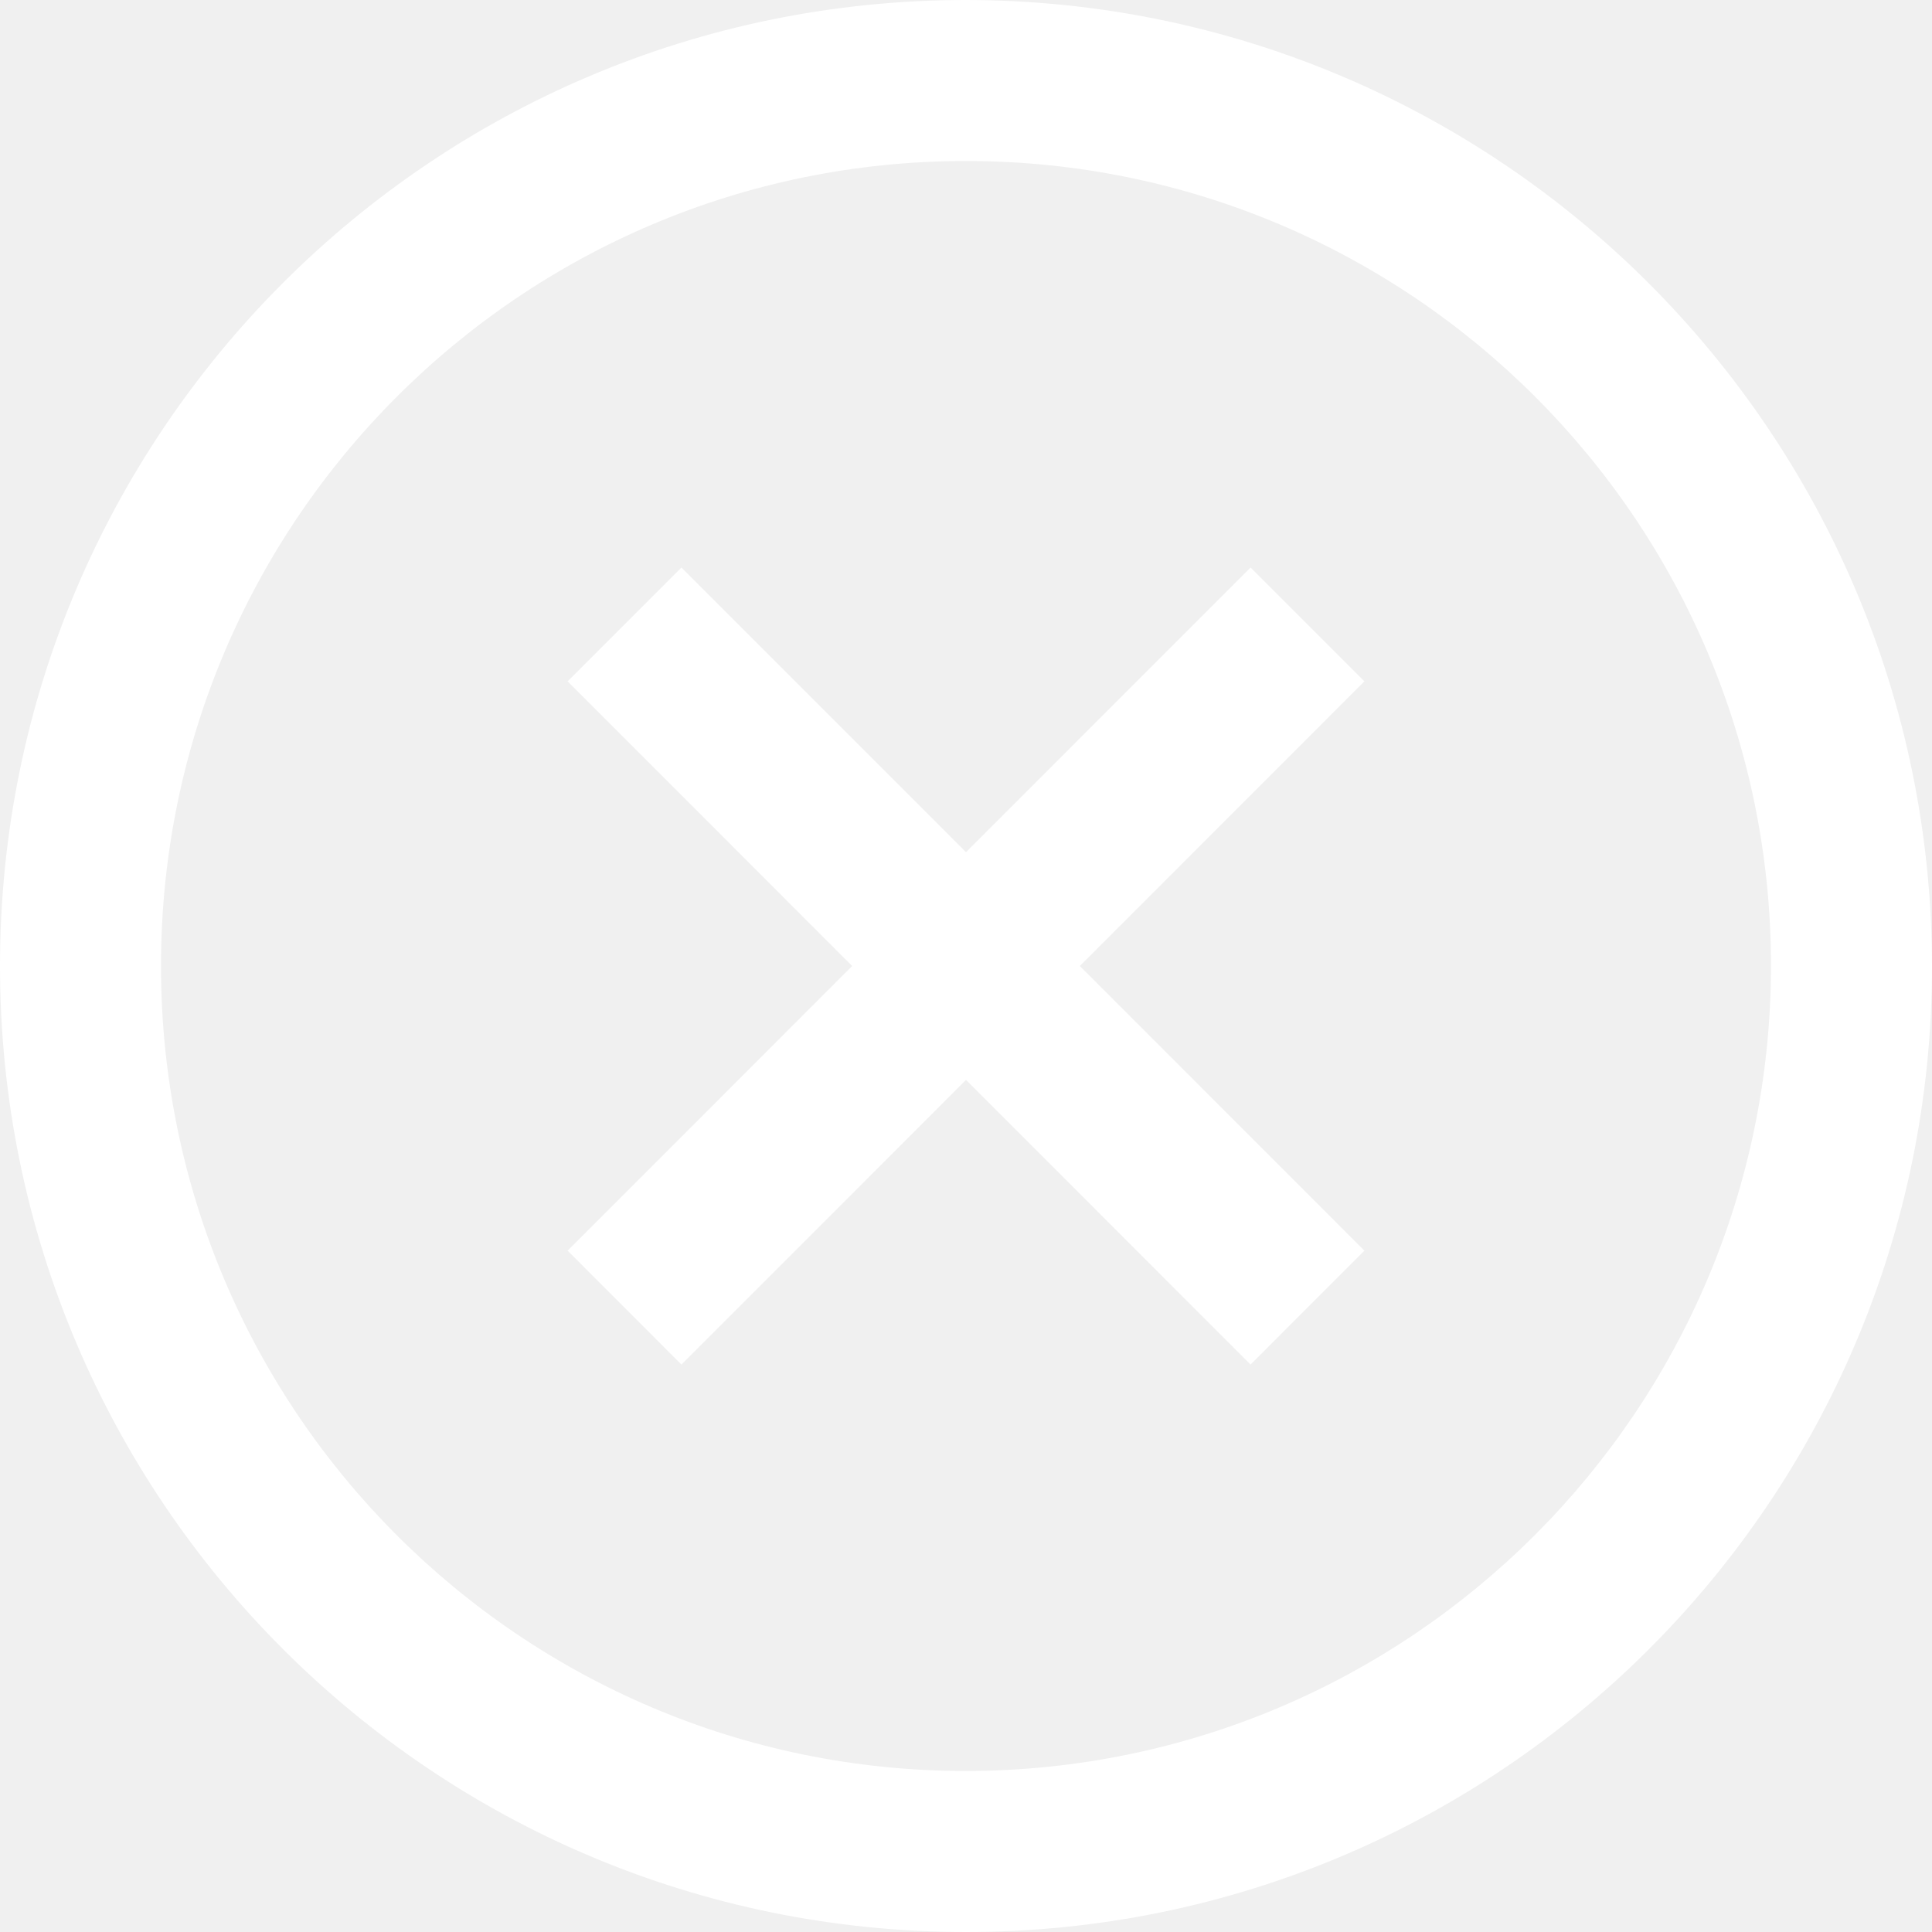
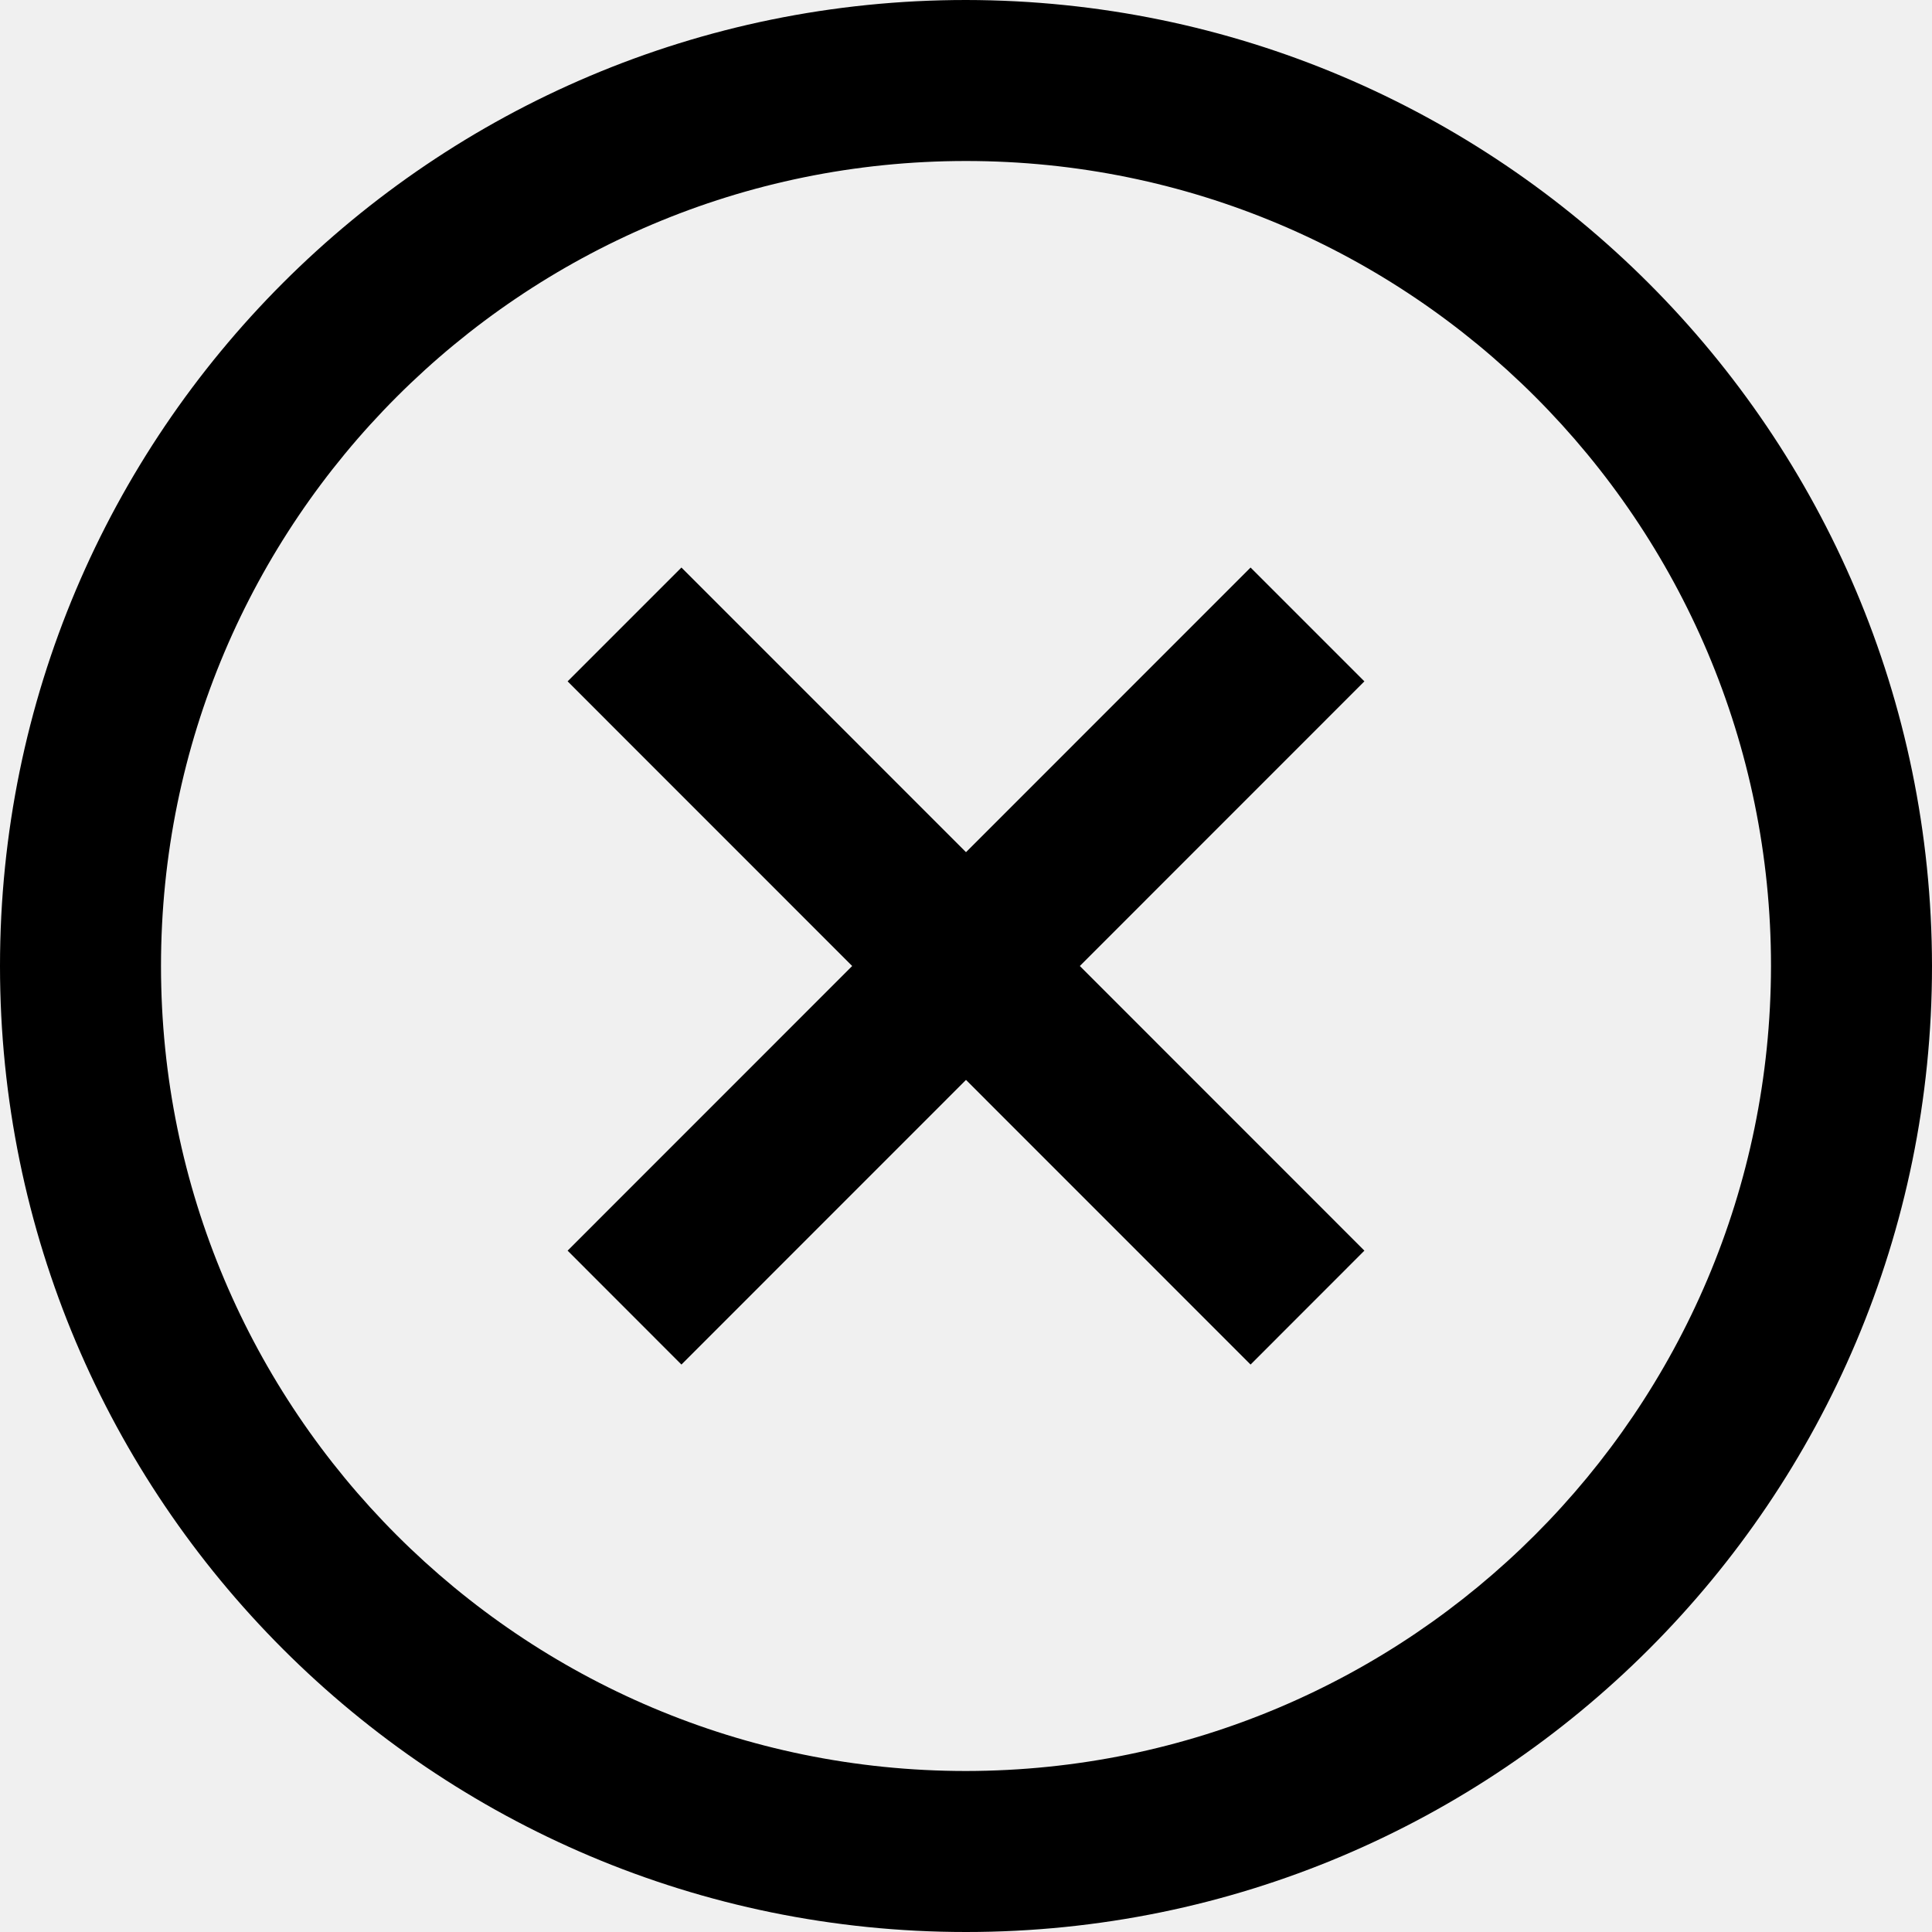
<svg xmlns="http://www.w3.org/2000/svg" id="Layer_1" data-name="Layer 1" width="24" height="24" viewBox="0 0 24 24">
  <defs>
    <style>
      .cls-1 {
-         fill: #fff;
+         
+          fill="current"
      }
    </style>
  </defs>
  <g>
    <polygon class="cls-1" points="15.535 7.05 12 10.586 8.465 7.05 7.051 8.464 10.586 12 7.051 15.536 8.465 16.951 12 13.415 15.535 16.951 16.949 15.536 13.414 12 16.949 8.464 15.535 7.05" />
    <path class="cls-1" d="M12,0A12,12,0,1,0,24,12,12.014,12.014,0,0,0,12,0Zm0,22A10,10,0,1,1,22,12,10.011,10.011,0,0,1,12,22Z" />
  </g>
</svg>
